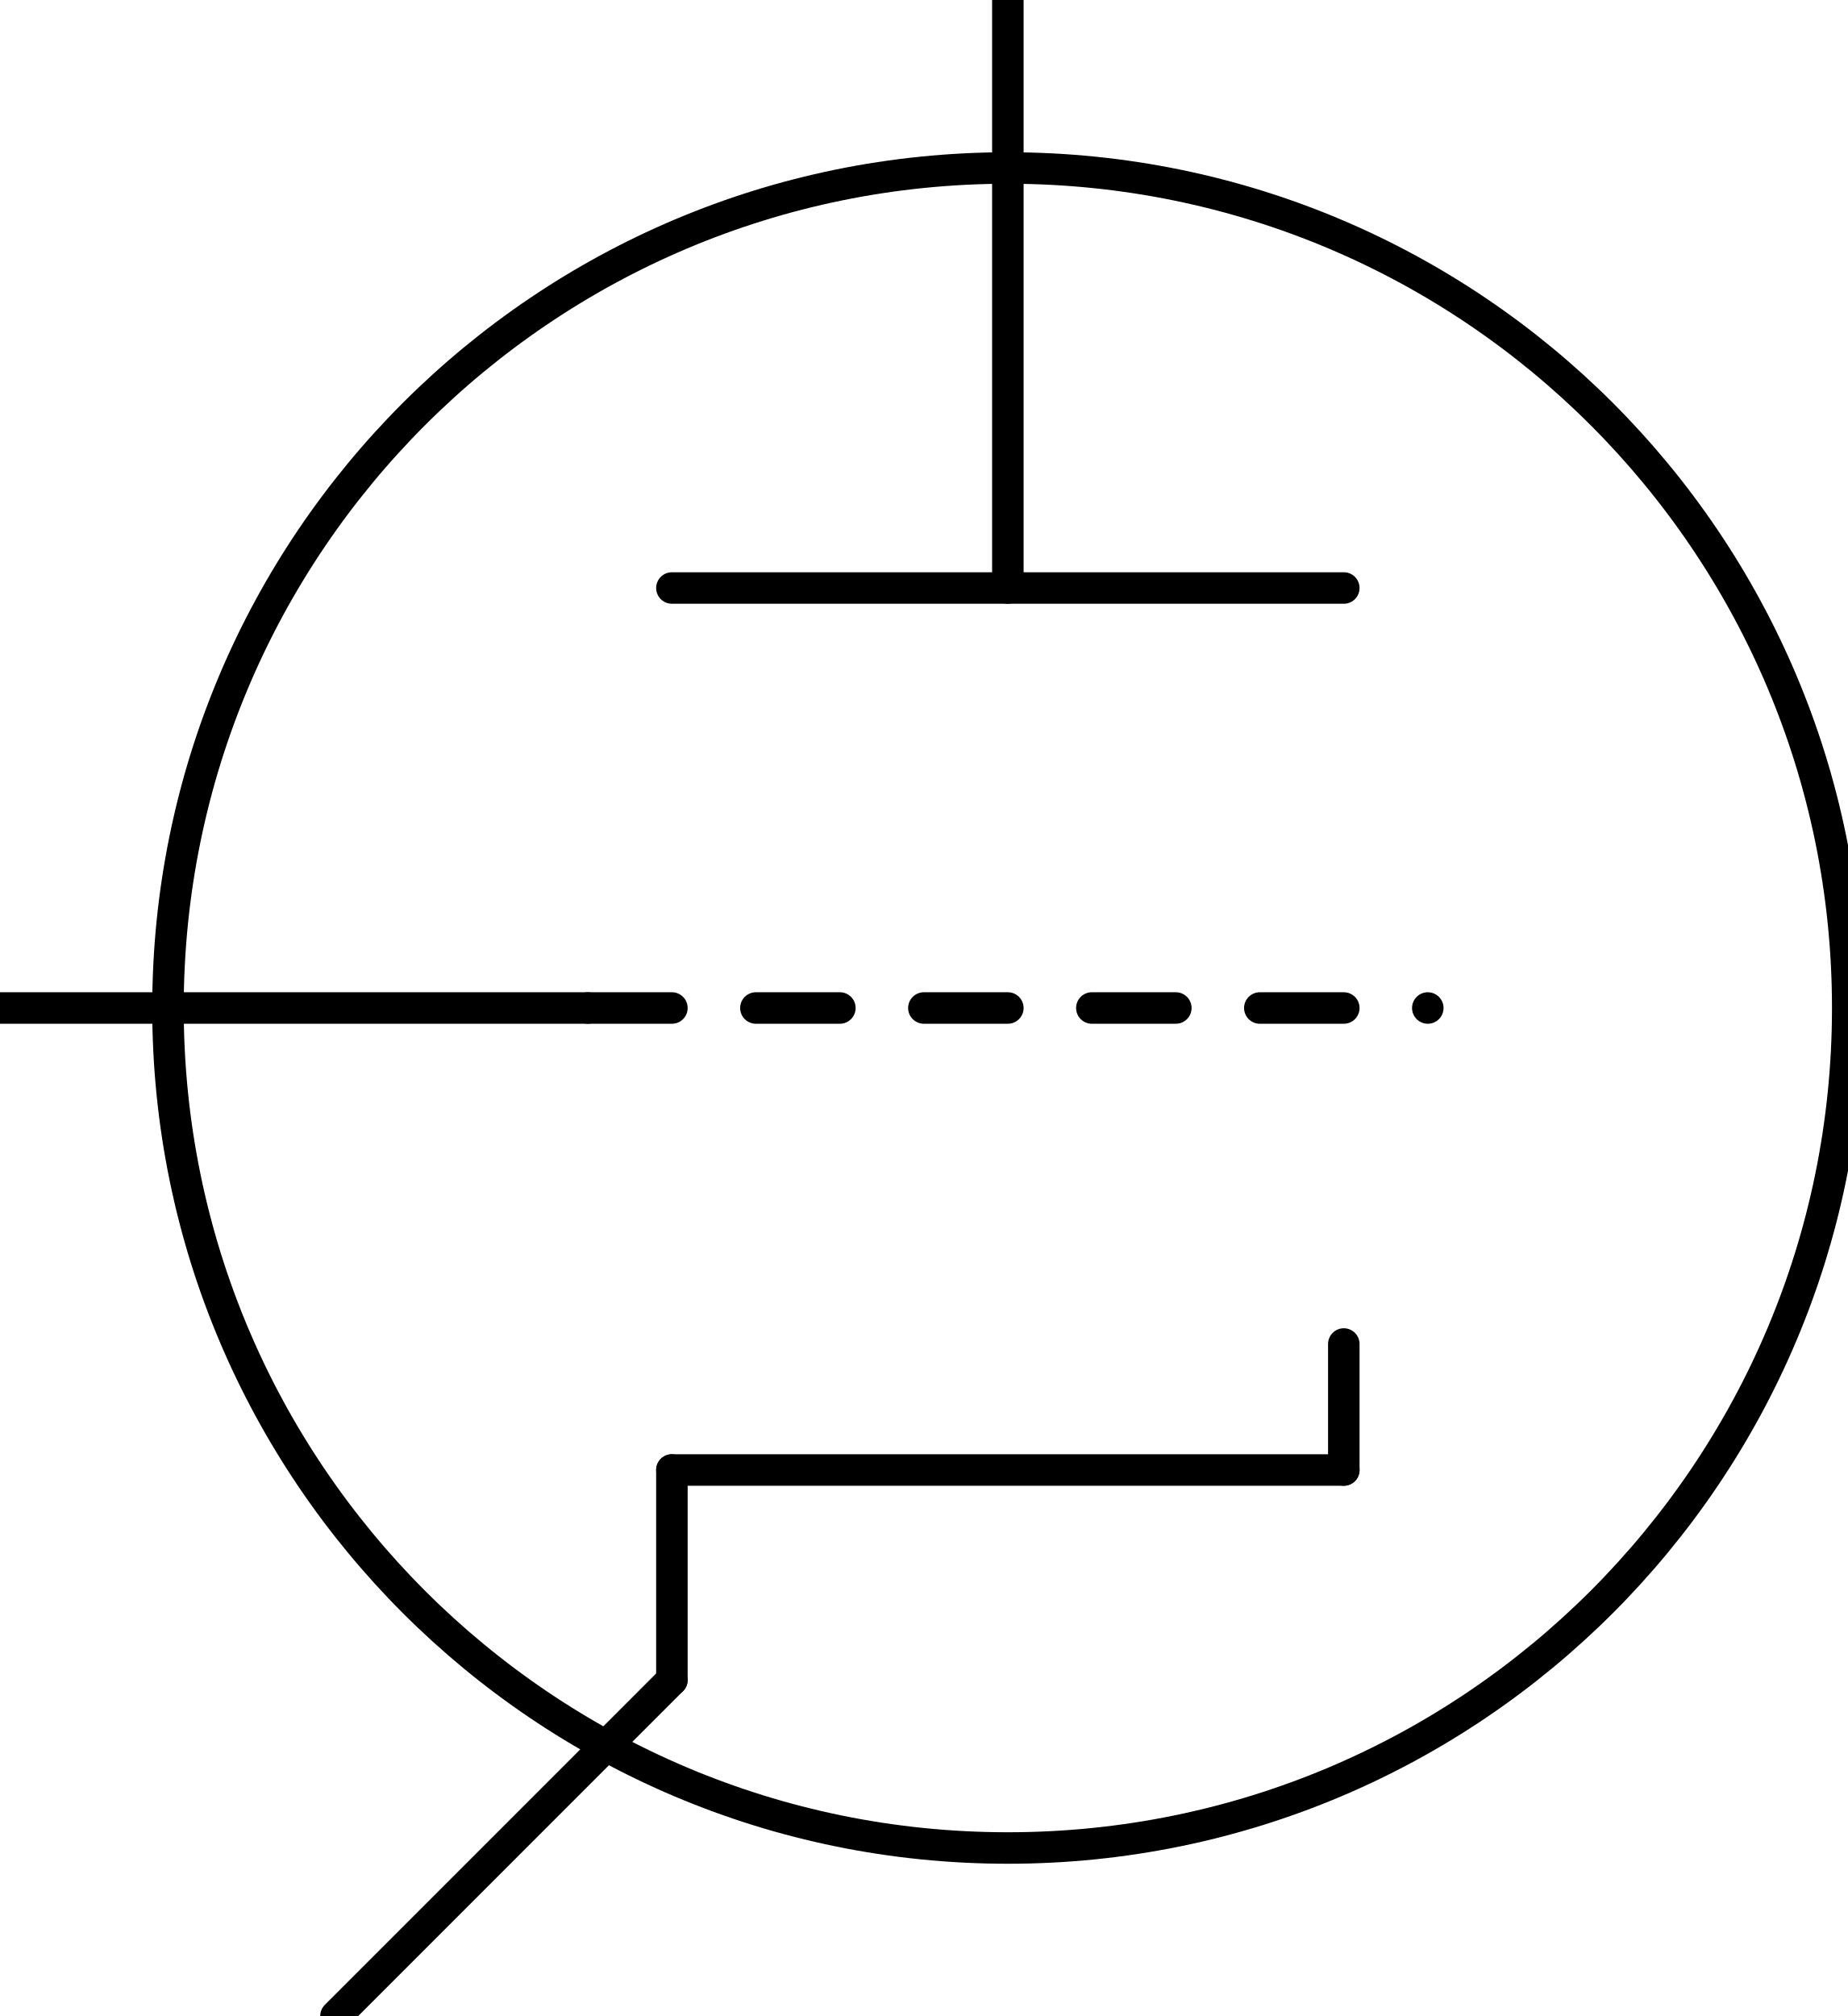
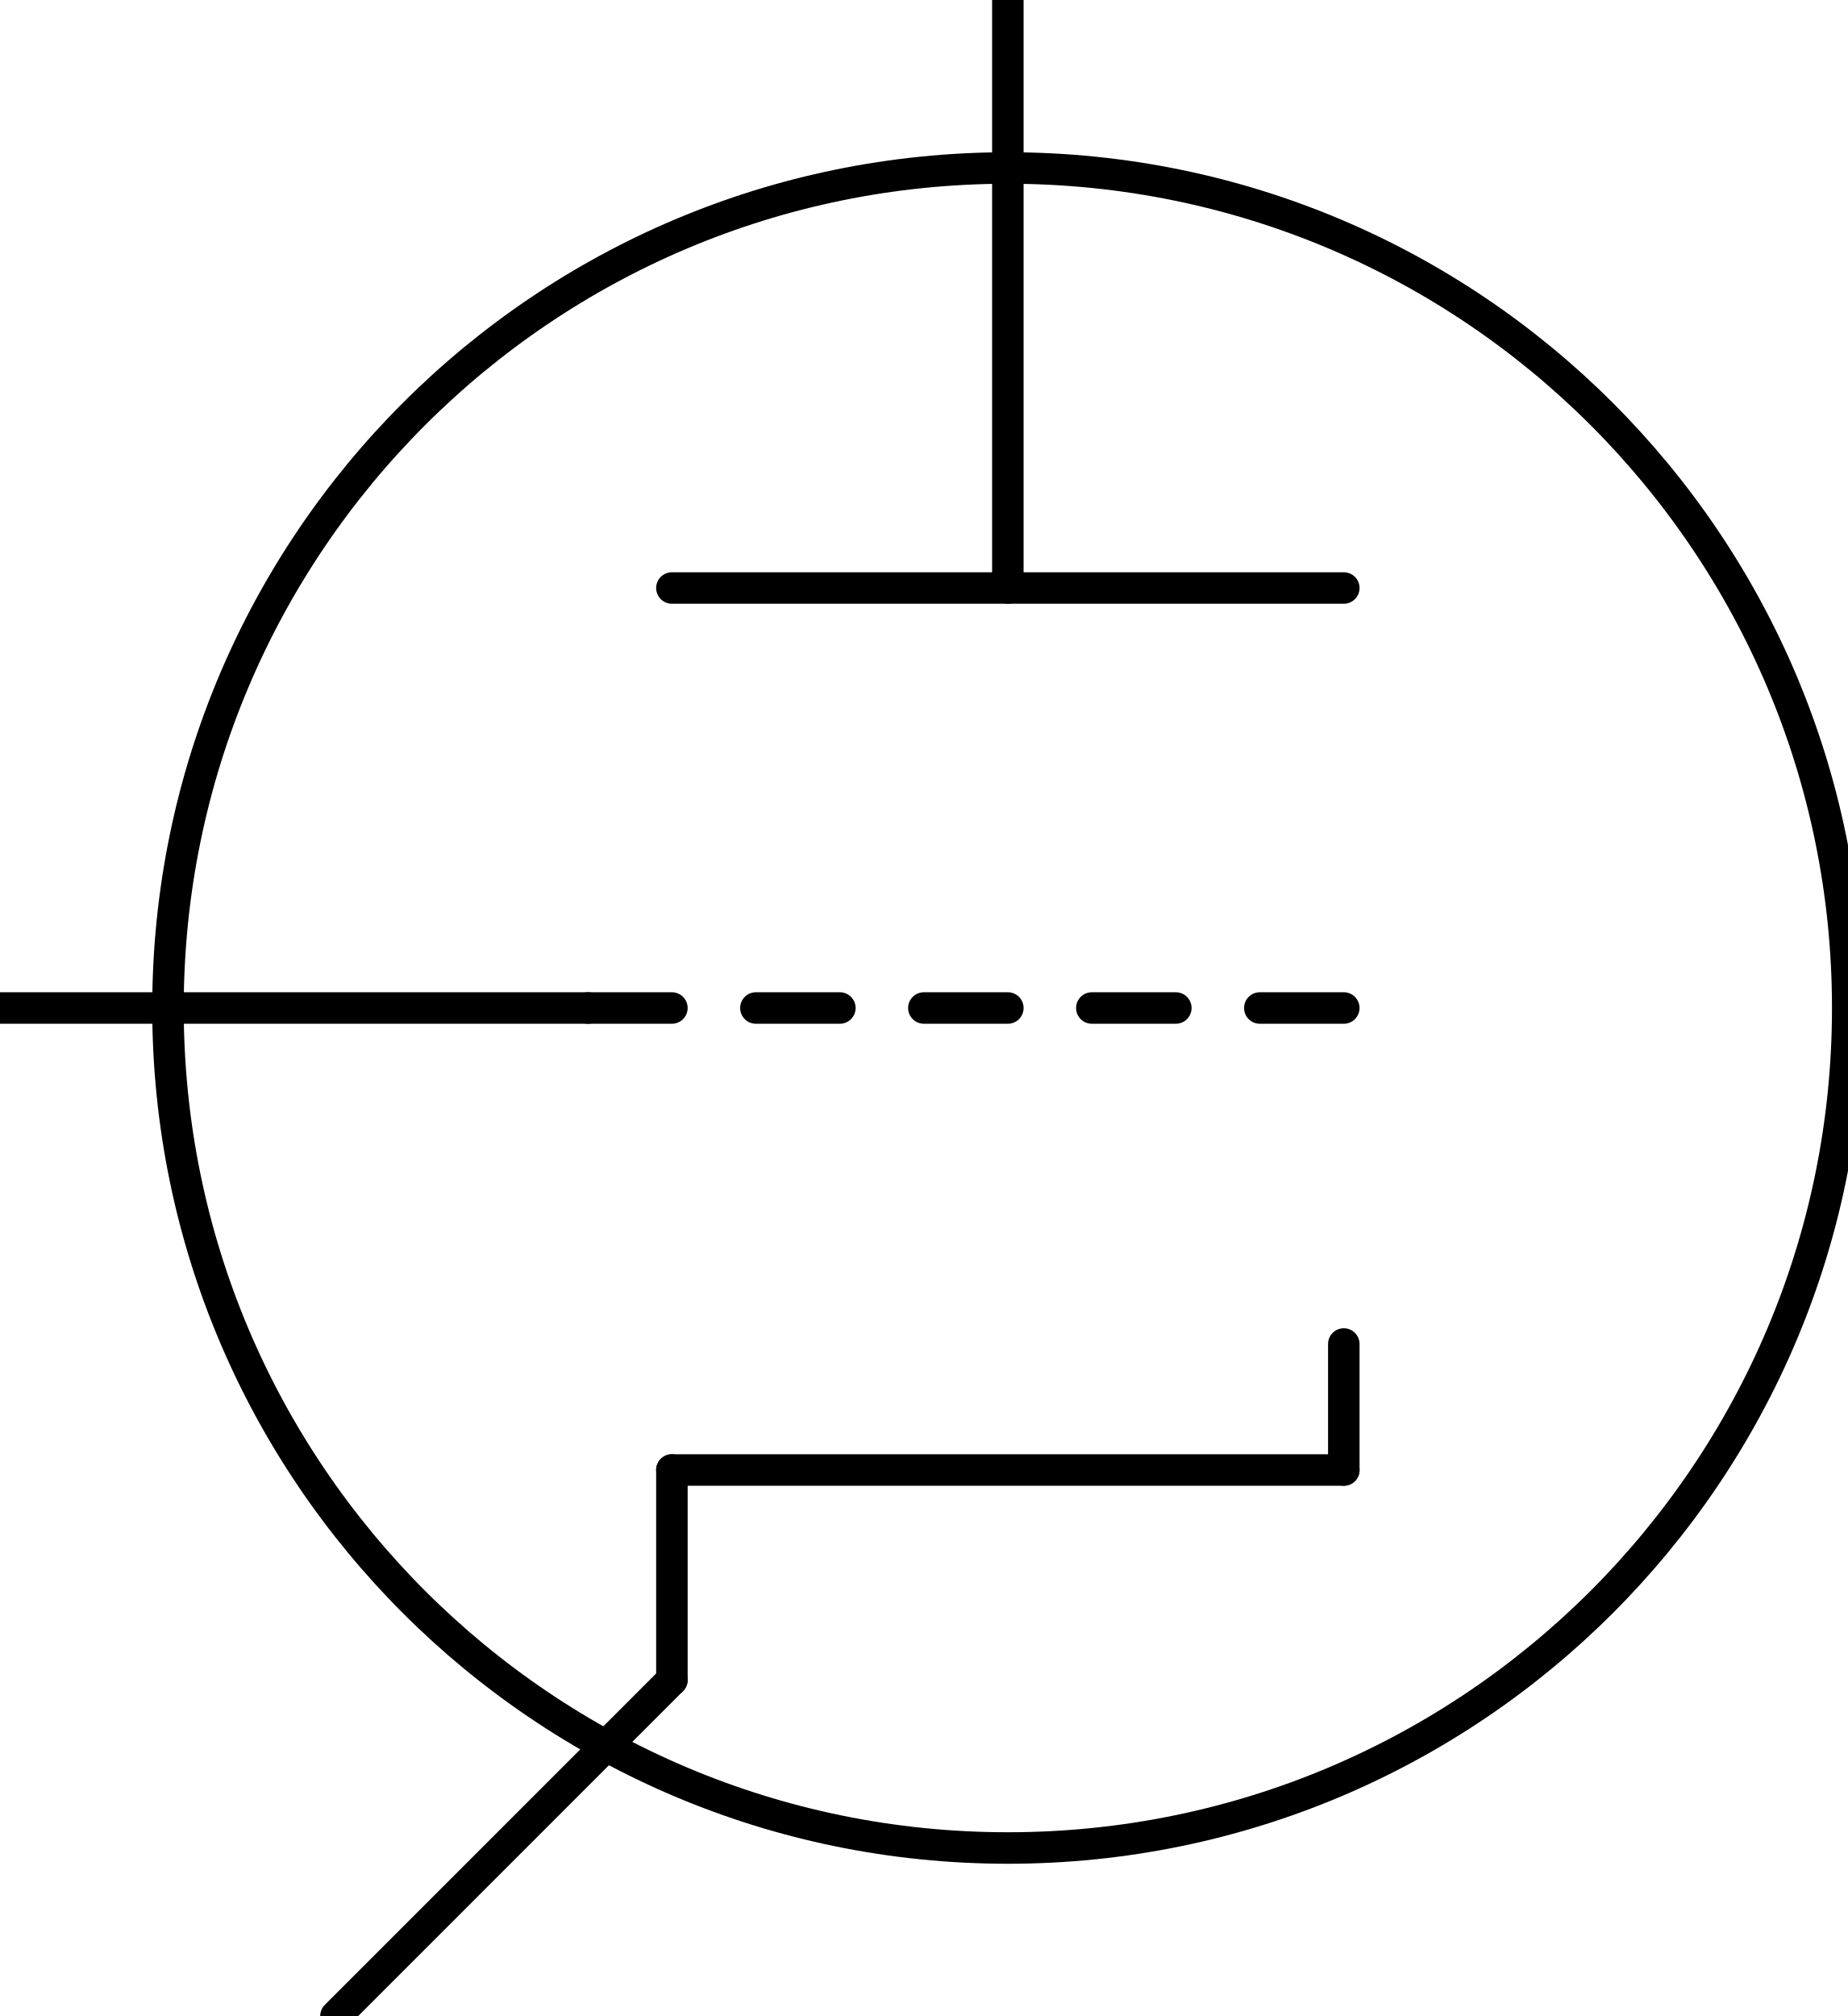
- <svg xmlns="http://www.w3.org/2000/svg" viewBox="-48 -48 88 96">
-   <g style="fill: none; stroke: #000; stroke-width: 1.5px; stroke-linecap: round; stroke-linejoin: round;">
-     <circle cx="0" cy="0" r="40" />
-     <line x1="0" y1="-48" x2="0" y2="-20" />
-     <line x1="-16" y1="-20" x2="16" y2="-20" />
-     <line x1="-20" y1="0" x2="20" y2="0" stroke-dasharray="4 4" />
-     <line x1="-48" y1="0" x2="-20" y2="0" />
-     <line x1="-16" y1="22" x2="16" y2="22" />
-     <line x1="16" y1="22" x2="16" y2="16" />
-     <line x1="-16" y1="22" x2="-16" y2="32" />
-     <line x1="-16" y1="32" x2="-32" y2="48" />
-   </g>
+ <svg xmlns="http://www.w3.org/2000/svg" version="1.1" viewBox="-48 -48 88 96">
+   <defs>
+     <style>.st0 { fill: none; stroke: #000; stroke-linecap: round; stroke-linejoin: round; stroke-width: 1.5px; }</style>
+   </defs>
+   <circle class="st0" cx="0" cy="0" r="40" />
+   <line class="st0" x1="0" y1="-48" x2="0" y2="-20" />
+   <line class="st0" x1="-16" y1="-20" x2="16" y2="-20" />
+   <line class="st0" x1="-20" y1="0" x2="-16" y2="0" />
+   <line class="st0" x1="-12" y1="0" x2="-8" y2="0" />
+   <line class="st0" x1="-4" y1="0" x2="0" y2="0" />
+   <line class="st0" x1="4" y1="0" x2="8" y2="0" />
+   <line class="st0" x1="12" y1="0" x2="16" y2="0" />
+   <line class="st0" x1="-48" y1="0" x2="-20" y2="0" />
+   <line class="st0" x1="-16" y1="22" x2="16" y2="22" />
+   <line class="st0" x1="16" y1="22" x2="16" y2="16" />
+   <line class="st0" x1="-16" y1="22" x2="-16" y2="32" />
+   <line class="st0" x1="-16" y1="32" x2="-32" y2="48" />
</svg>
